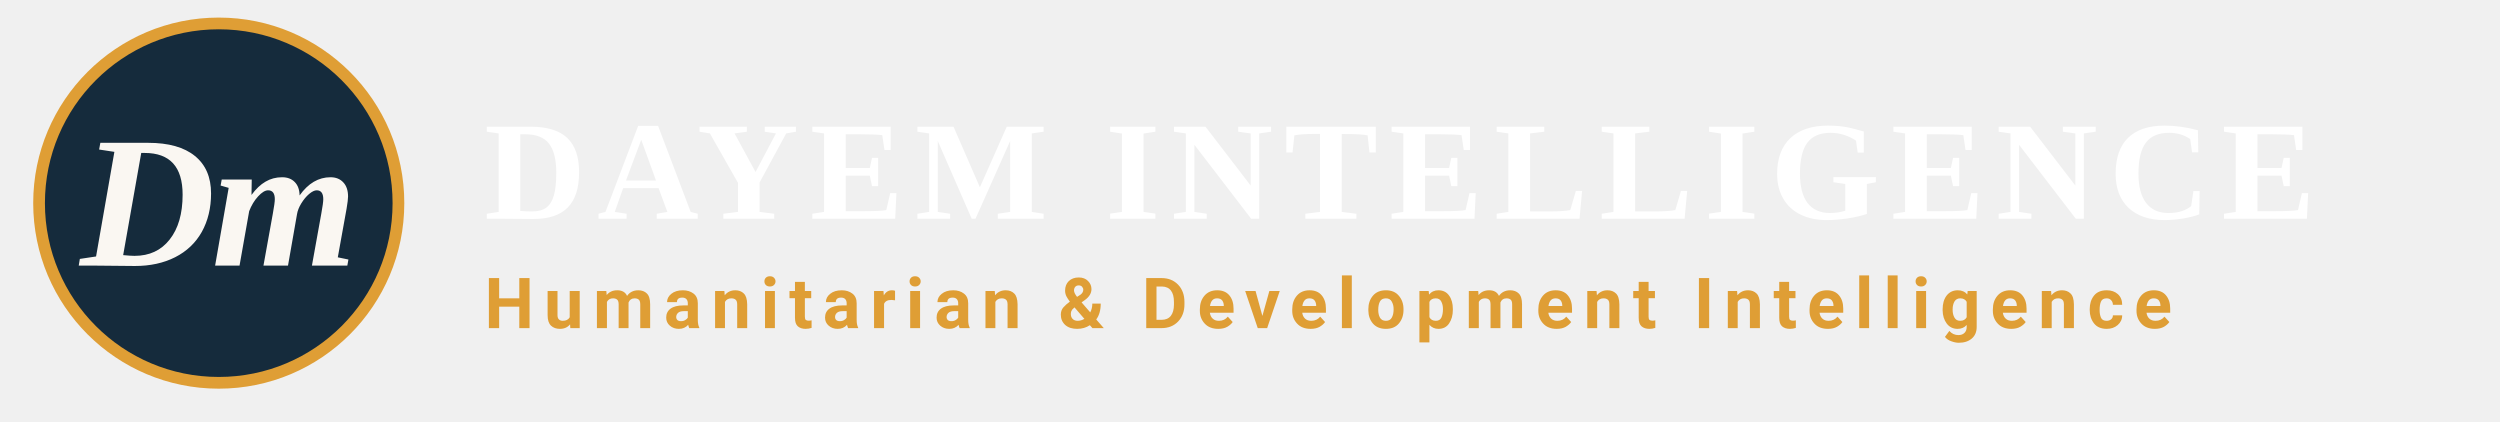
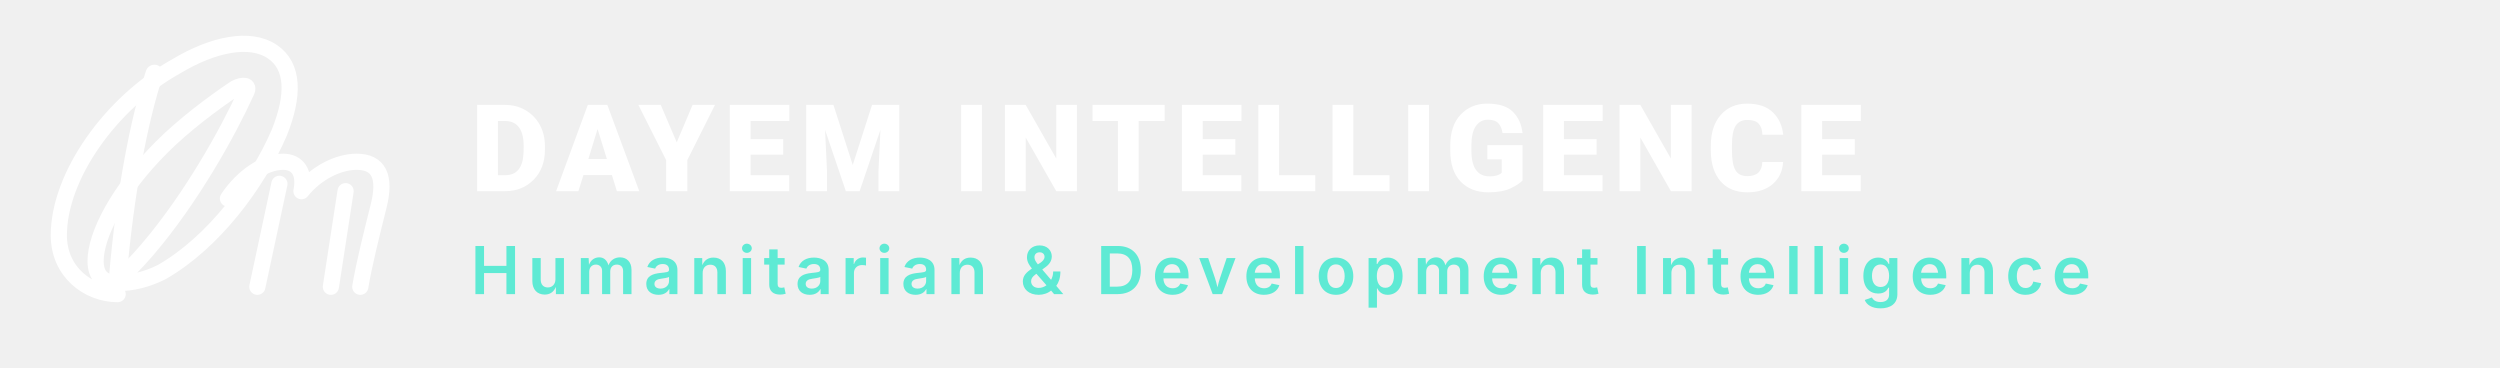
- <svg xmlns="http://www.w3.org/2000/svg" viewBox="0 0 320 54" width="320" height="54" fill="none">
-   <g transform="translate(4, 2)">
-     <circle cx="24" cy="24" r="23" fill="#152B3C" stroke="#DF9E35" stroke-width="1.5" />
-     <text x="24" y="32" font-family="Georgia, 'Times New Roman', serif" font-size="24" font-weight="600" font-style="italic" fill="#FAF7F2" text-anchor="middle" letter-spacing="-0.5">Dm</text>
+ <svg xmlns="http://www.w3.org/2000/svg" viewBox="0 0 340 50" width="340" height="50" fill="none">
+   <g transform="translate(2, 4)">
+     <path d="M14 36 C10 36 6 33 6 28 C6 20 13 10 22 5 C27 2 32 1 35 3 C38 5 38 9 36 14 C33 21 27 29 20 33 C18 34 16 34.5 14 34.5 C12 34.5 11 33.5 11 31.5 C11 28 14 22 20 16 C23 13 27 10 30 8 C31 7.5 32 7.5 31.5 8.5 C29 14 24 23 18 30 C15 33.5 13 35 11.5 35" stroke="#FFFFFF" stroke-width="2.2" stroke-linecap="round" stroke-linejoin="round" fill="none" />
+     <path d="M19 6 C17 12 15 22 14 34" stroke="#FFFFFF" stroke-width="2.4" stroke-linecap="round" />
+     <path d="M29 23 C31 20 34 18 36.5 18 C38.5 18 39.5 19.5 39 22 C41 19.5 44 18 46.5 18 C49.5 18 50.5 20 49.5 24 C48.5 28 47.5 32 47 35" stroke="#FFFFFF" stroke-width="2.2" stroke-linecap="round" stroke-linejoin="round" fill="none" />
+     <path d="M33 35 L36 21 M43 35 L45 22" stroke="#FFFFFF" stroke-width="2.2" stroke-linecap="round" />
  </g>
-   <g transform="translate(62, 14)">
-     <text x="0" y="14" font-family="Georgia, 'Times New Roman', serif" font-size="18" font-weight="700" letter-spacing="0.08em" fill="#FFFFFF">DAYEM INTELLIGENCE</text>
-     <text x="0" y="28" font-family="-apple-system, BlinkMacSystemFont, 'Segoe UI', Roboto, sans-serif" font-size="9" font-weight="600" letter-spacing="0.14em" fill="#DF9E35" text-transform="uppercase">Humanitarian &amp; Development Intelligence</text>
+   <g transform="translate(64, 12)">
+     <text x="0" y="14" font-family="'Plus Jakarta Sans', -apple-system, BlinkMacSystemFont, 'Segoe UI', Roboto, sans-serif" font-size="16.5" font-weight="800" letter-spacing="0.07em" fill="#FFFFFF">DAYEM INTELLIGENCE</text>
+     <text x="0" y="28" font-family="'Inter', -apple-system, BlinkMacSystemFont, 'Segoe UI', Roboto, sans-serif" font-size="9" font-weight="600" letter-spacing="0.12em" fill="#5eead4" text-transform="uppercase">Humanitarian &amp; Development Intelligence</text>
  </g>
</svg>
